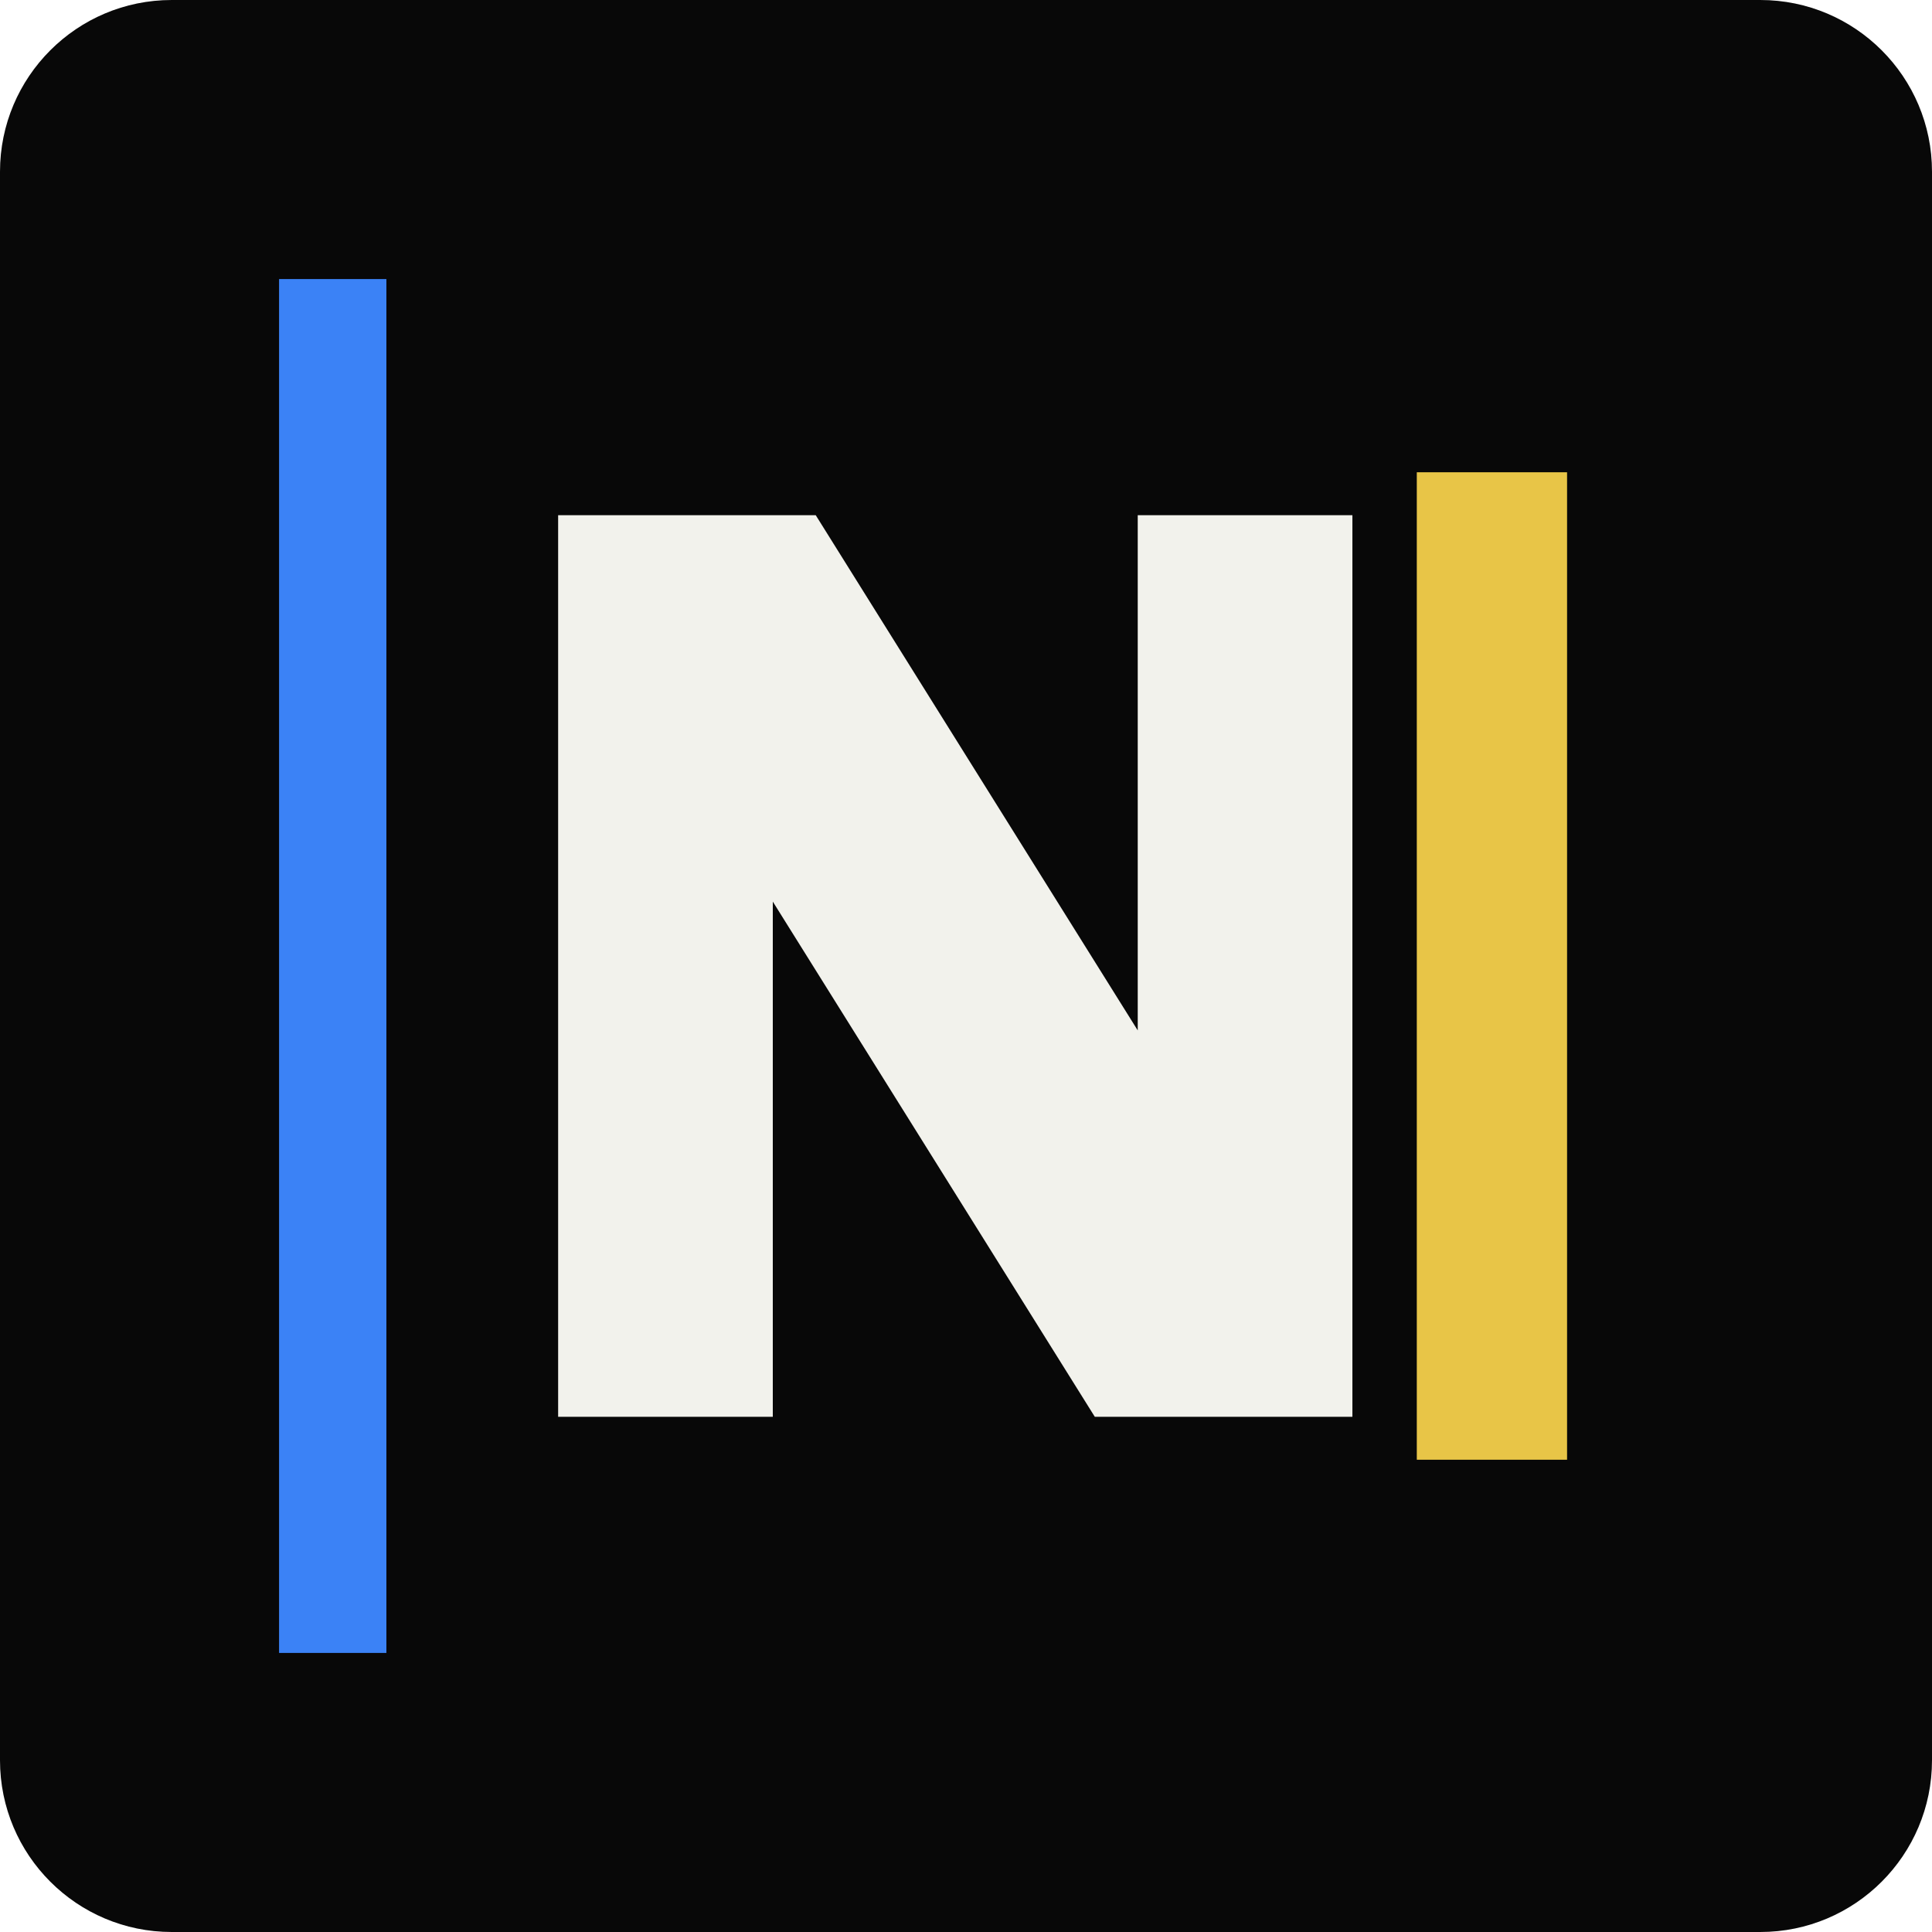
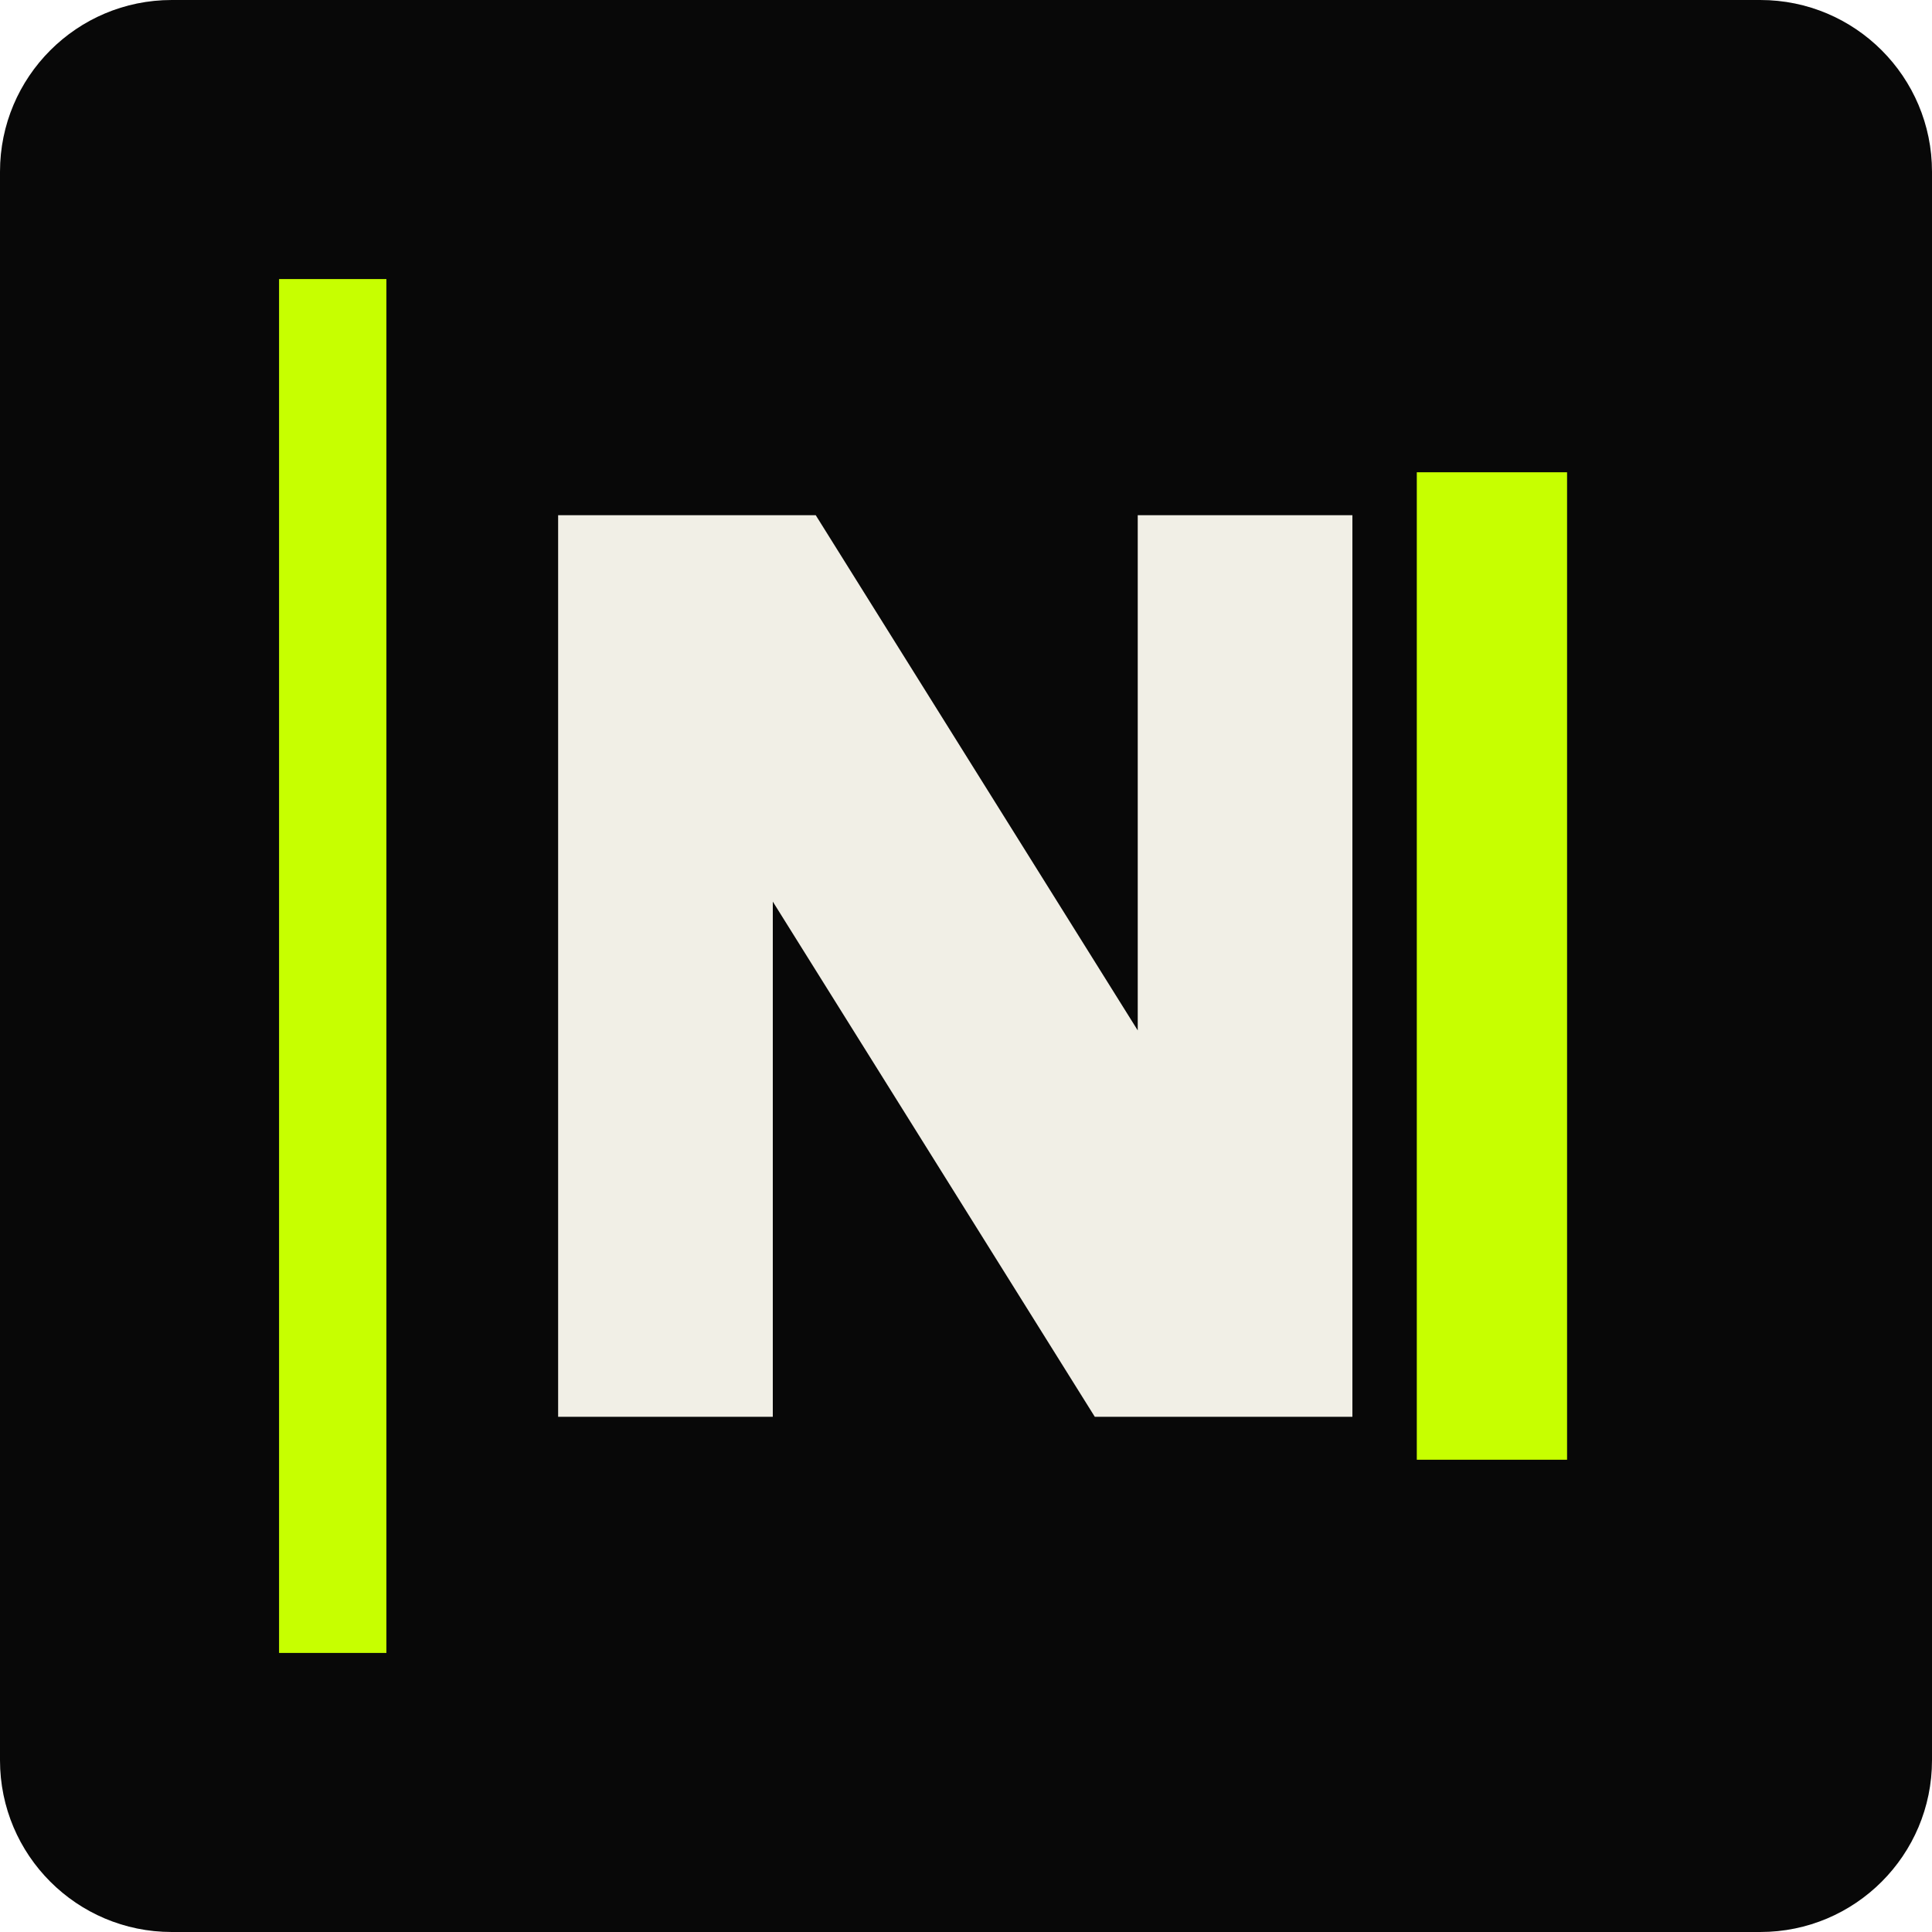
<svg xmlns="http://www.w3.org/2000/svg" viewBox="0 0 180 180">
  <rect width="180" height="180" rx="16" fill="#080808" />
-   <rect x="26" y="26" width="10" height="128" fill="#3b82f6" />
-   <path d="M52 132V48h24l30 48V48h20v84h-24L72 84v48z" fill="#f2f2ec" />
-   <rect x="132" y="44" width="14" height="92" fill="#e8c547" />
+   <rect x="26" y="26" width="10" height="128" fill="#c7ff00" />
+   <path d="M52 132V48h24l30 48V48h20v84h-24L72 84v48z" fill="#f1efe6" />
+   <rect x="132" y="44" width="14" height="92" fill="#c7ff00" />
</svg>
